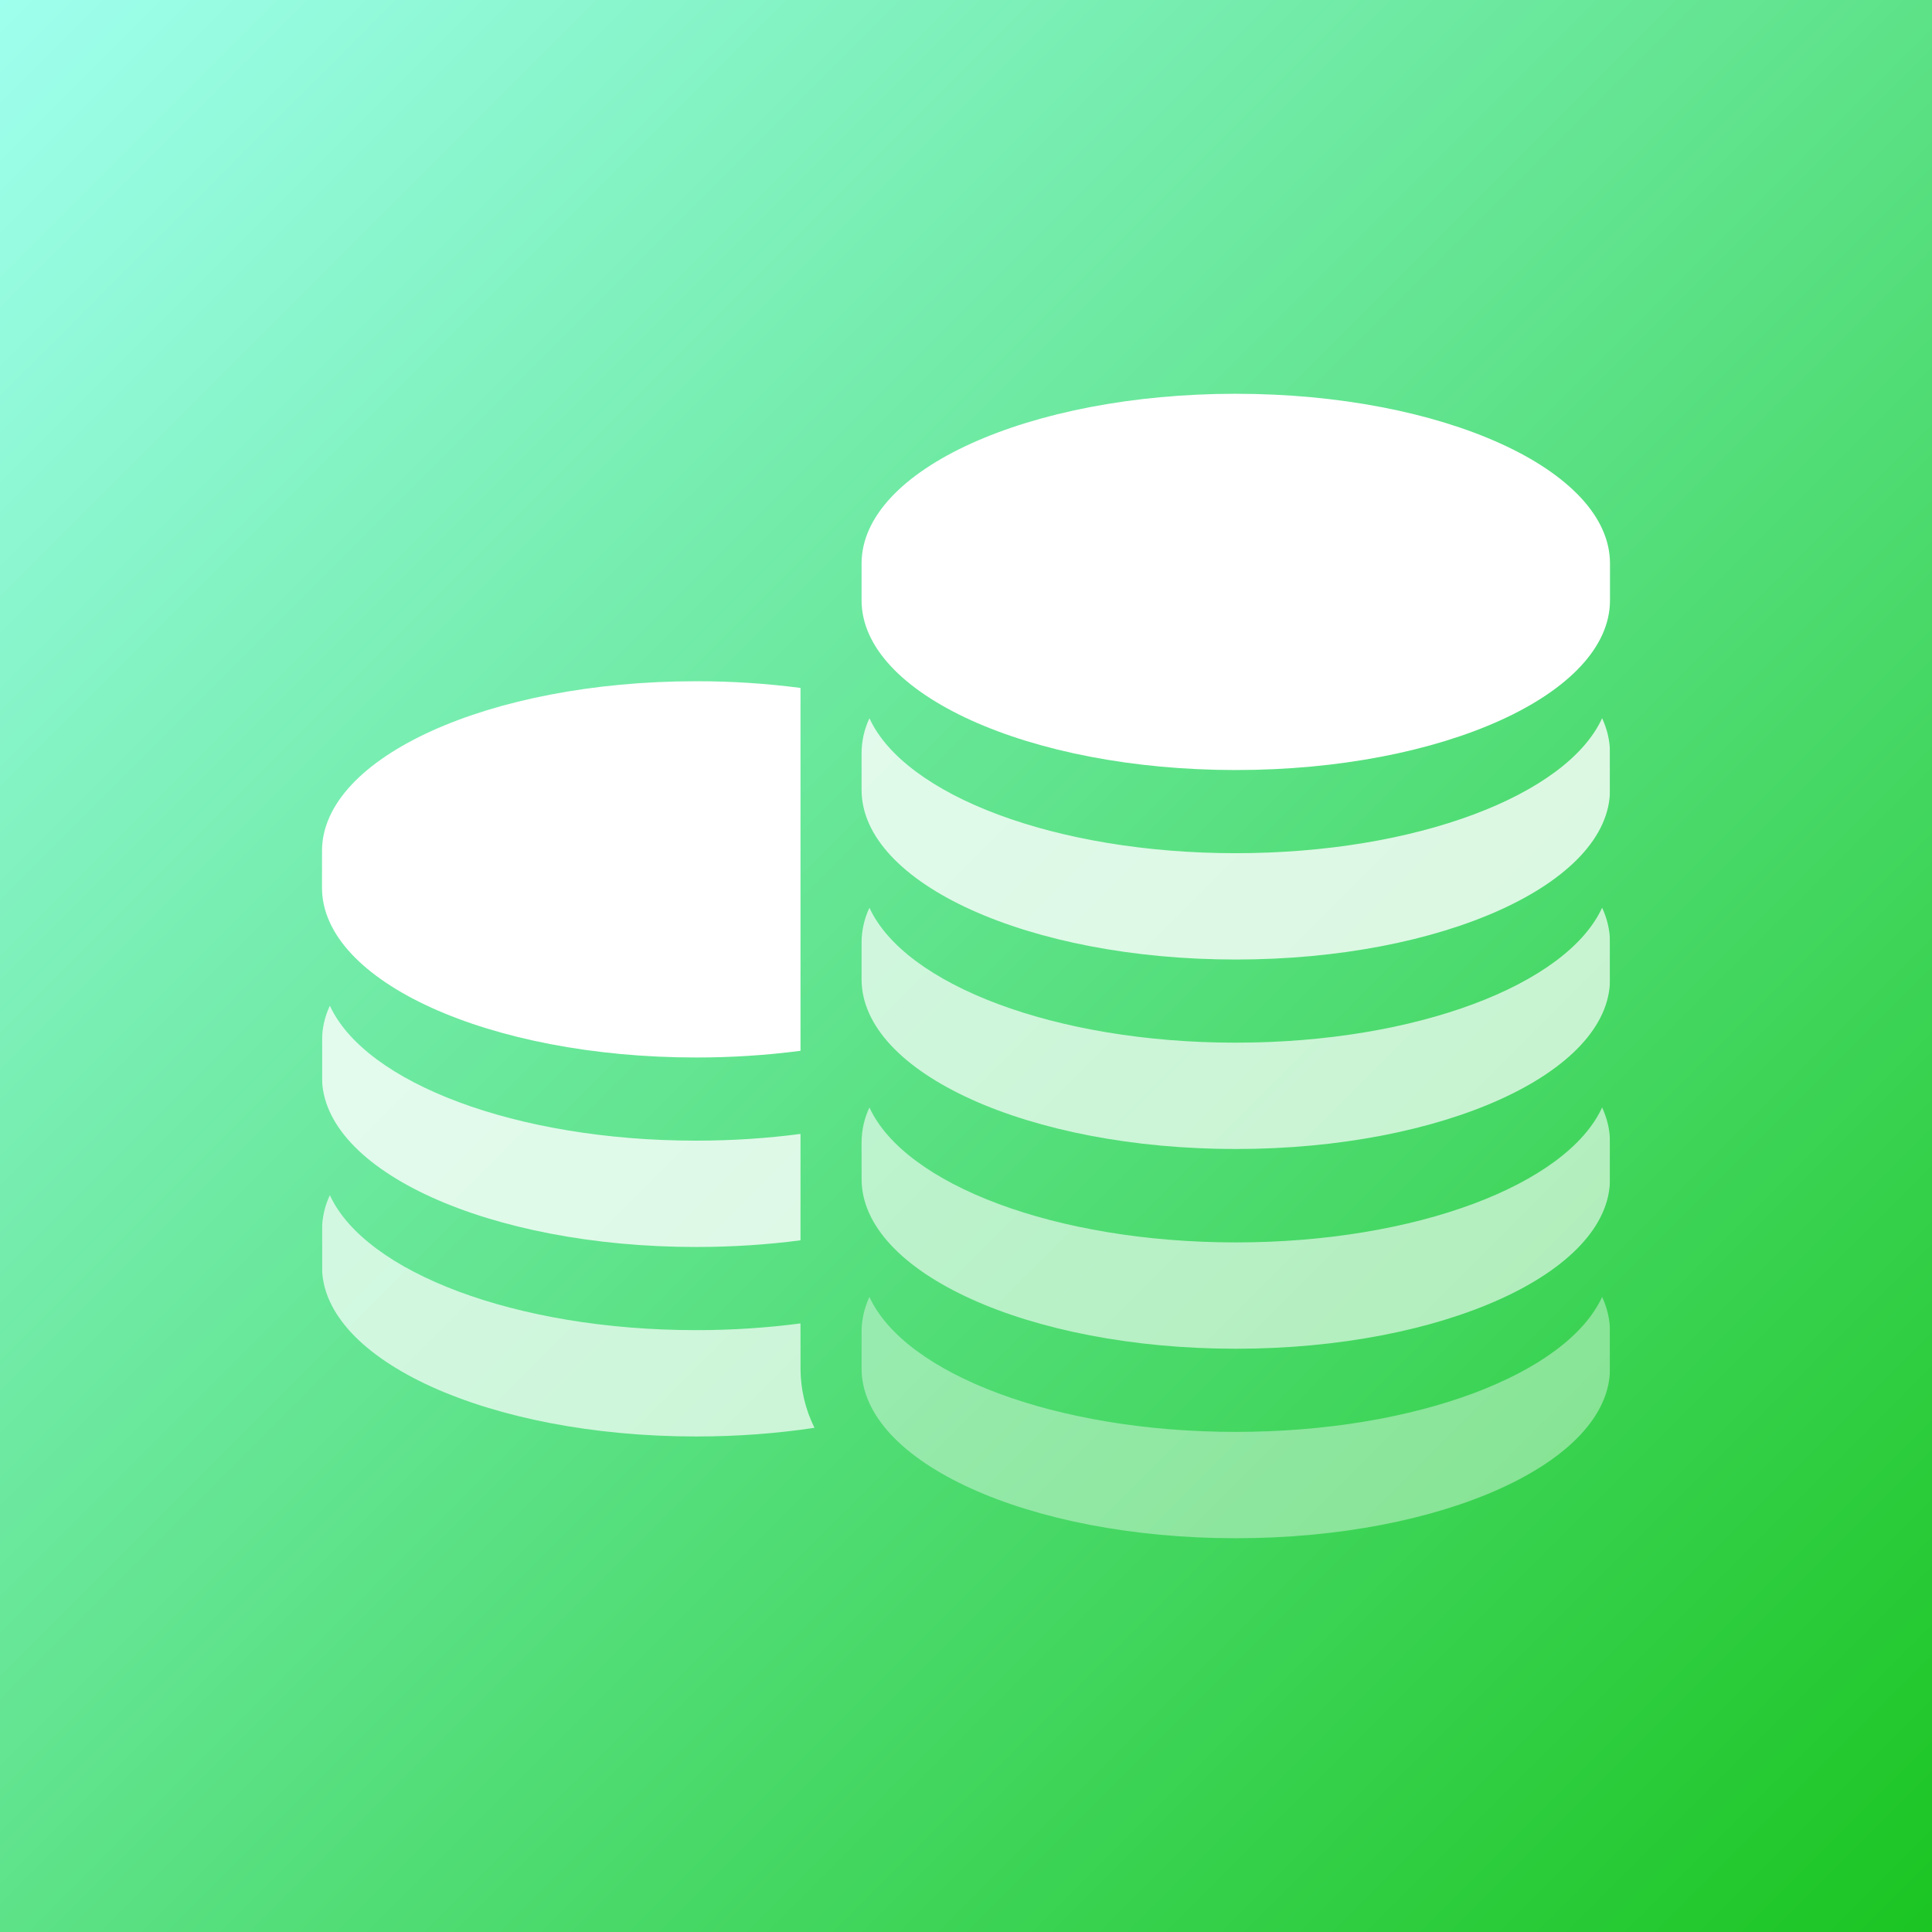
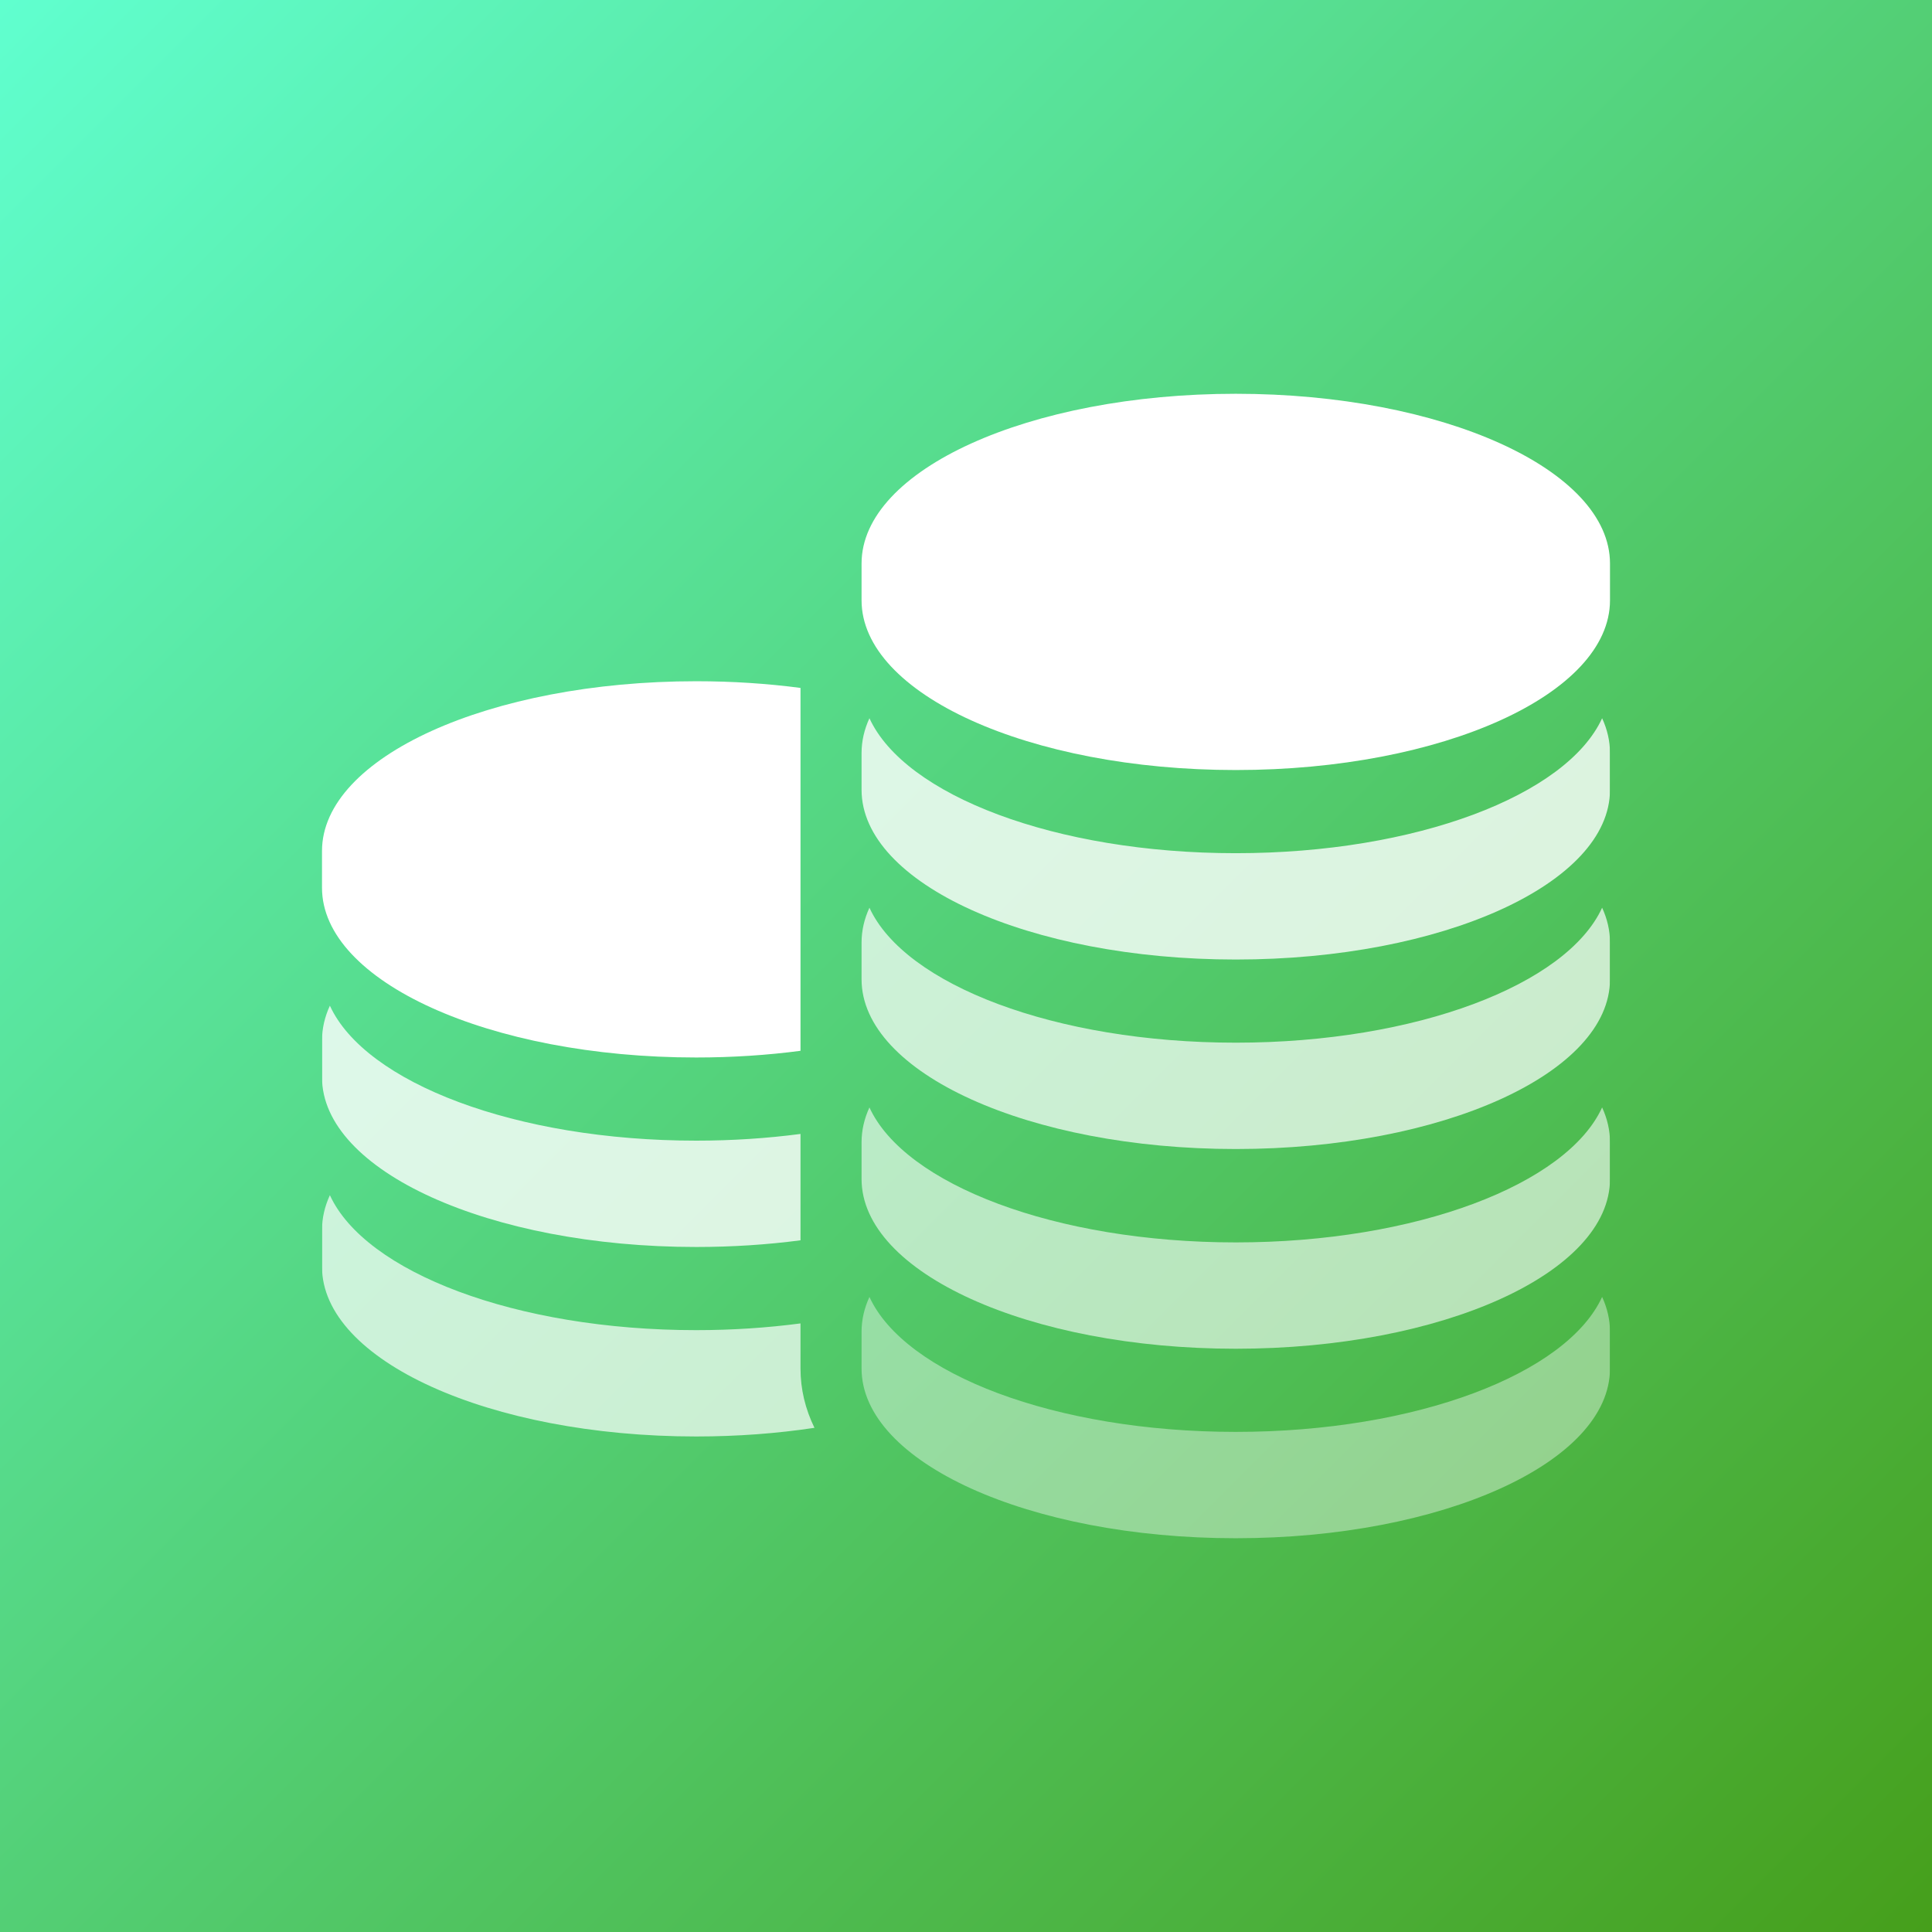
- <svg xmlns="http://www.w3.org/2000/svg" width="56" height="56" viewBox="0 0 160 160" fill="none">
-   <path fill="url(#prefix__paint0_linear)" d="M0 0h160v160H0z" />
-   <g clip-path="url(#prefix__clip0)" fill="#fff">
-     <path d="M57.658 87.577a66.44 66.44 0 008.636-.554V56.971a66.49 66.49 0 00-8.636-.554c-17.116 0-30.991 6.293-30.991 14.056v3.048c0 7.763 13.875 14.056 30.99 14.056z" />
-     <path opacity=".8" d="M57.658 103.27c2.997 0 5.895-.193 8.636-.553v-8.81c-2.742.36-5.638.557-8.636.557-14.94 0-27.41-4.795-30.34-11.177a6.856 6.856 0 00-.651 2.879v3.048c0 7.763 13.875 14.056 30.99 14.056z" />
-     <path opacity=".7" d="M66.294 110.285v-.685c-2.742.36-5.638.557-8.636.557-14.94 0-27.41-4.796-30.34-11.178a6.853 6.853 0 00-.651 2.879v3.048c0 7.764 13.875 14.057 30.99 14.057 3.424 0 6.716-.253 9.794-.717a11.093 11.093 0 01-1.156-4.913v-3.048z" />
-     <path d="M102.342 32.61c-17.116 0-30.99 6.294-30.99 14.057v3.048c0 7.763 13.874 14.056 30.99 14.056 17.115 0 30.991-6.293 30.991-14.056v-3.048c0-7.763-13.876-14.056-30.991-14.056z" />
-     <path opacity=".8" d="M102.342 70.658c-14.94 0-27.41-4.795-30.34-11.177a6.853 6.853 0 00-.65 2.879v3.048c0 7.763 13.874 14.056 30.99 14.056 17.115 0 30.991-6.293 30.991-14.056V62.36c0-.987-.225-1.95-.652-2.88-2.929 6.383-15.399 11.178-30.339 11.178z" />
-     <path opacity=".7" d="M102.342 86.35c-14.94 0-27.41-4.795-30.34-11.177a6.853 6.853 0 00-.65 2.88V81.1c0 7.763 13.874 14.056 30.99 14.056 17.115 0 30.991-6.293 30.991-14.056v-3.049c0-.987-.225-1.95-.652-2.879-2.929 6.382-15.399 11.177-30.339 11.177z" />
-     <path opacity=".6" d="M102.342 102.891c-14.94 0-27.41-4.795-30.34-11.177a6.854 6.854 0 00-.65 2.878v3.049c0 7.763 13.874 14.056 30.99 14.056 17.115 0 30.991-6.293 30.991-14.056v-3.049c0-.986-.225-1.95-.652-2.878-2.929 6.381-15.399 11.177-30.339 11.177z" />
-     <path opacity=".4" d="M102.342 118.583c-14.94 0-27.41-4.795-30.34-11.176a6.851 6.851 0 00-.65 2.878v3.048c0 7.764 13.874 14.057 30.99 14.057 17.115 0 30.991-6.293 30.991-14.057v-3.048c0-.987-.225-1.95-.652-2.879-2.929 6.382-15.399 11.177-30.339 11.177z" />
+ <svg xmlns="http://www.w3.org/2000/svg" width="160" height="160" viewBox="0 0 160 160" fill="none">
+   <rect width="160" height="160" fill="url(#paint0_linear)" />
+   <g clip-path="url(#clip0)">
+     <path d="M57.658 87.577C60.655 87.577 63.553 87.384 66.294 87.023V56.971C63.553 56.61 60.655 56.417 57.658 56.417C40.542 56.417 26.667 62.71 26.667 70.473V73.521C26.667 81.284 40.542 87.577 57.658 87.577Z" fill="white" />
+     <path opacity="0.8" d="M57.658 103.27C60.655 103.27 63.553 103.077 66.294 102.717V93.908C63.552 94.268 60.656 94.464 57.658 94.464C42.717 94.464 30.248 89.669 27.319 83.287C26.892 84.216 26.667 85.179 26.667 86.166V89.214C26.667 96.977 40.542 103.27 57.658 103.27Z" fill="white" />
+     <path opacity="0.7" d="M66.294 110.285V109.6C63.552 109.96 60.656 110.157 57.658 110.157C42.717 110.157 30.248 105.361 27.319 98.979C26.892 99.909 26.667 100.871 26.667 101.858V104.906C26.667 112.67 40.542 118.963 57.658 118.963C61.081 118.963 64.373 118.71 67.451 118.246C66.688 116.685 66.294 115.038 66.294 113.333V110.285Z" fill="white" />
+     <path d="M102.342 32.611C85.226 32.611 71.351 38.904 71.351 46.667V49.715C71.351 57.478 85.226 63.771 102.342 63.771C119.457 63.771 133.333 57.478 133.333 49.715V46.667C133.333 38.904 119.457 32.611 102.342 32.611Z" fill="white" />
+     <path opacity="0.8" d="M102.342 70.658C87.402 70.658 74.932 65.863 72.003 59.481C71.576 60.41 71.351 61.373 71.351 62.36V65.408C71.351 73.171 85.226 79.464 102.342 79.464C119.457 79.464 133.333 73.171 133.333 65.408V62.36C133.333 61.373 133.108 60.41 132.681 59.481C129.752 65.863 117.282 70.658 102.342 70.658Z" fill="white" />
+     <path opacity="0.7" d="M102.342 86.35C87.402 86.35 74.932 81.555 72.003 75.173C71.576 76.103 71.351 77.065 71.351 78.052V81.101C71.351 88.864 85.226 95.157 102.342 95.157C119.457 95.157 133.333 88.864 133.333 81.101V78.052C133.333 77.065 133.108 76.103 132.681 75.173C129.752 81.555 117.282 86.35 102.342 86.35Z" fill="white" />
+     <path opacity="0.6" d="M102.342 102.891C87.402 102.891 74.932 98.096 72.003 91.714C71.576 92.643 71.351 93.606 71.351 94.592V97.641C71.351 105.404 85.226 111.697 102.342 111.697C119.457 111.697 133.333 105.404 133.333 97.641V94.592C133.333 93.606 133.108 92.643 132.681 91.714C129.752 98.095 117.282 102.891 102.342 102.891Z" fill="white" />
+     <path opacity="0.4" d="M102.342 118.583C87.402 118.583 74.932 113.788 72.003 107.407C71.576 108.336 71.351 109.299 71.351 110.285V113.333C71.351 121.097 85.226 127.39 102.342 127.39C119.457 127.39 133.333 121.097 133.333 113.333V110.285C133.333 109.298 133.108 108.335 132.681 107.406C129.752 113.788 117.282 118.583 102.342 118.583Z" fill="white" />
  </g>
  <defs>
-     <linearGradient id="prefix__paint0_linear" x1="160" y1="160" x2="0" y2="0" gradientUnits="userSpaceOnUse">
-       <stop stop-color="#1BC522" />
-       <stop offset="1" stop-color="#9FFFEE" />
+     <linearGradient id="paint0_linear" x1="160" y1="160" x2="0" y2="0" gradientUnits="userSpaceOnUse">
+       <stop stop-color="#469F1B" />
+       <stop offset="1" stop-color="#60FFCF" />
    </linearGradient>
-     <clipPath id="prefix__clip0">
-       <path fill="#fff" transform="translate(26.667 26.667)" d="M0 0h106.667v106.667H0z" />
+     <clipPath id="clip0">
+       <rect width="106.667" height="106.667" fill="white" transform="translate(26.6667 26.6666)" />
    </clipPath>
  </defs>
</svg>
